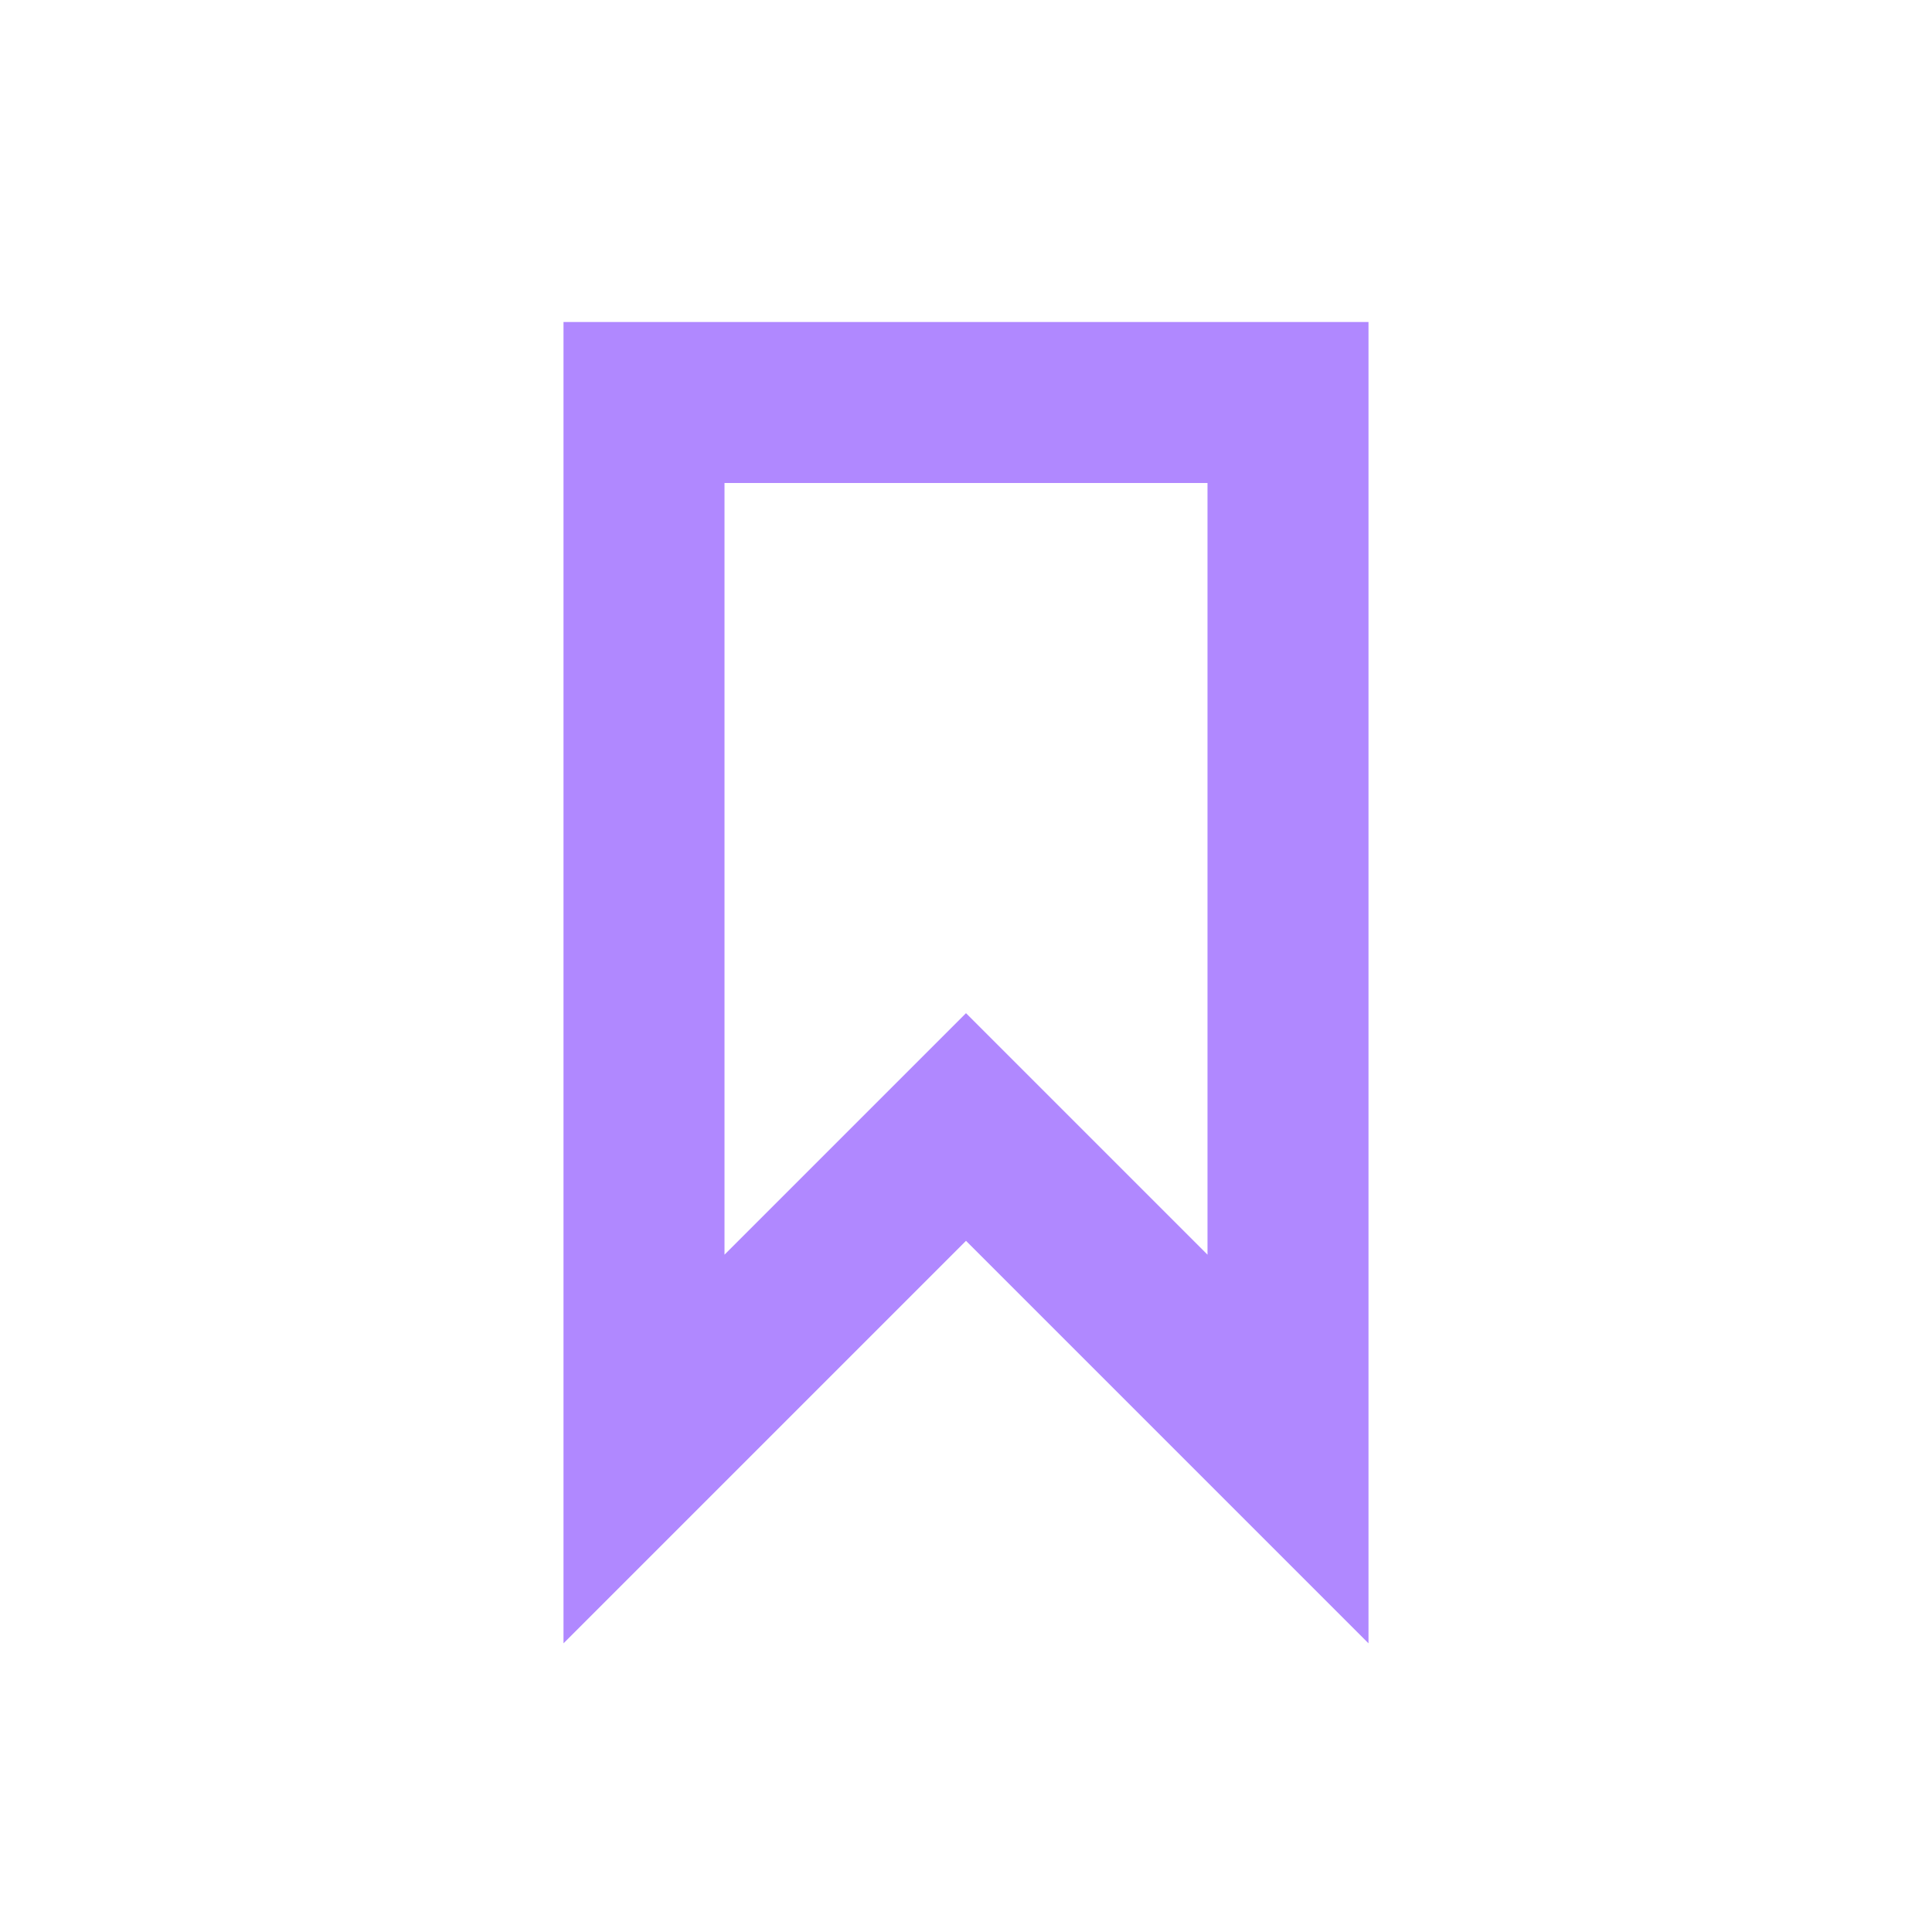
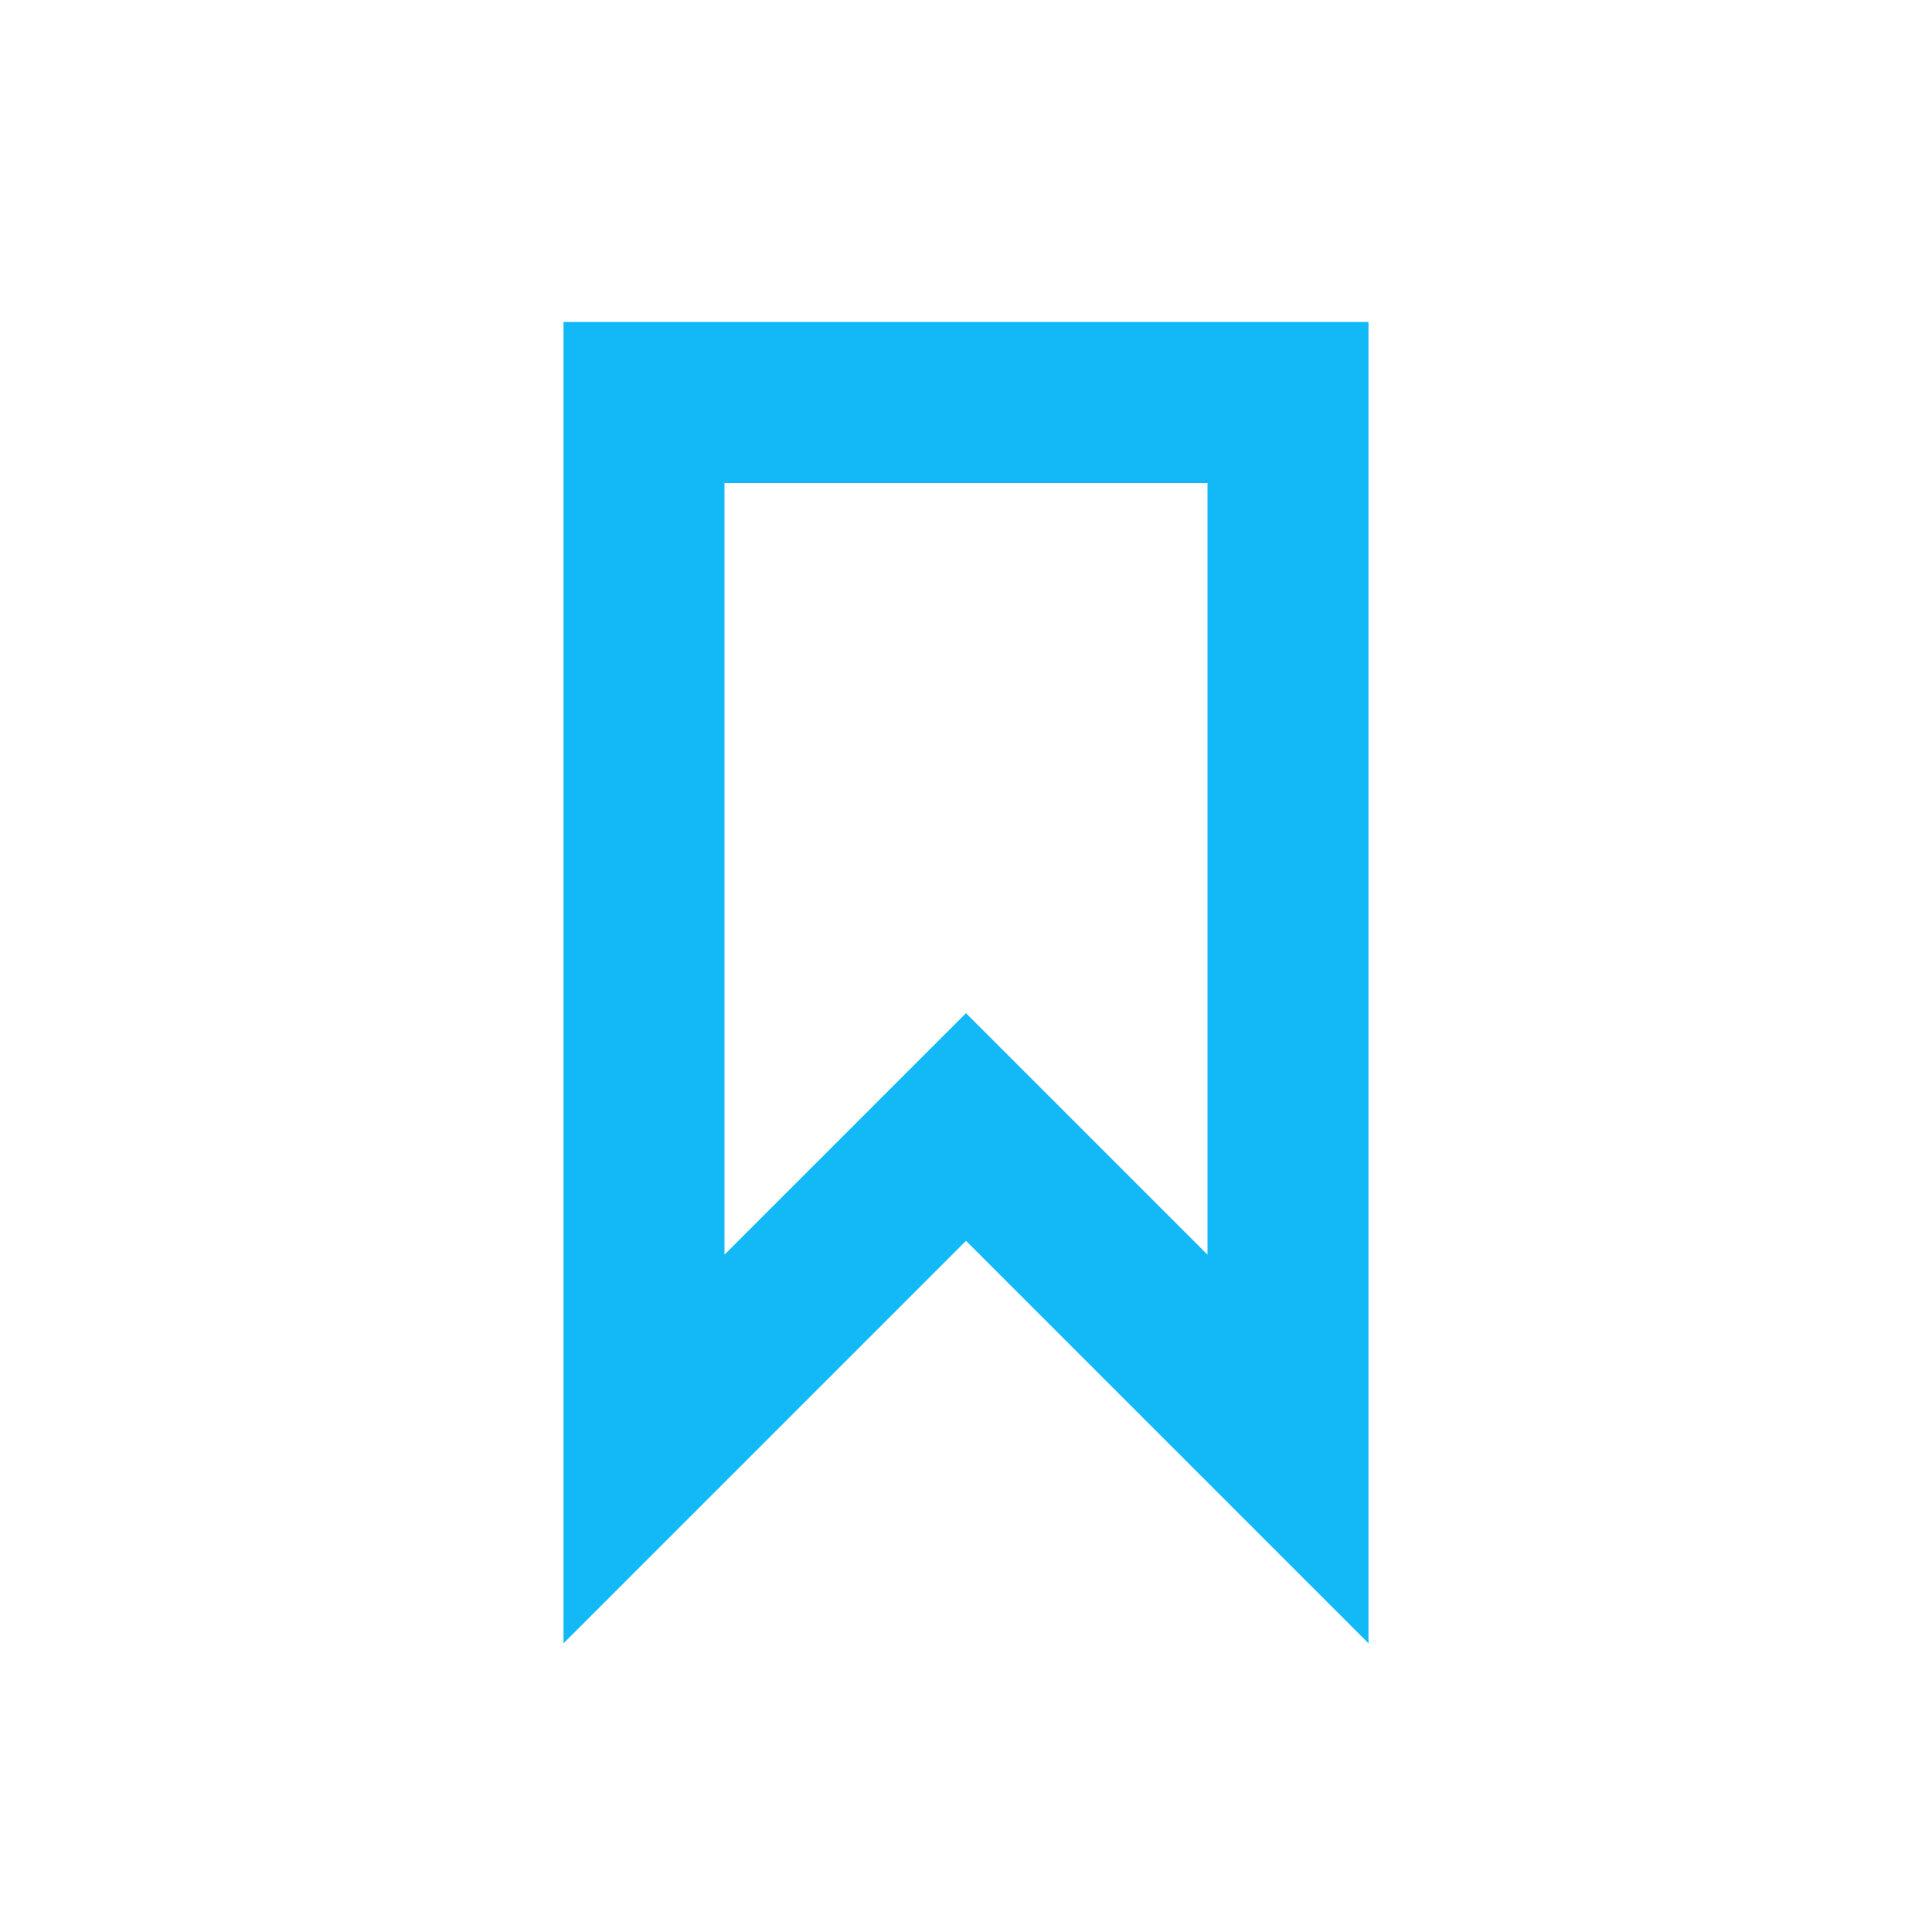
<svg xmlns="http://www.w3.org/2000/svg" width="24px" height="24px" viewBox="0 0 24 24" version="1.1">
  <g id="Artboard" stroke="none" stroke-width="1" fill="none" fill-rule="evenodd">
    <g id="ic-label-liliac" transform="translate(2, 2)">
-       <g id="Group_8996" transform="translate(5, 2)" fill="#B088FF" fill-rule="nonzero">
+       <g id="Group_8996" transform="translate(5, 2)" fill="#13b9f6" fill-rule="nonzero">
        <path d="M10,16.414 L5,11.414 L0,16.414 L0,0 L10,0 L10,16.414 Z M5,8.586 L8,11.586 L8,2 L2,2 L2,11.586 L5,8.586 Z" id="Path_18961" />
      </g>
      <polygon id="Rectangle_4641" points="0 0 20 0 20 20 0 20" />
    </g>
  </g>
</svg>
